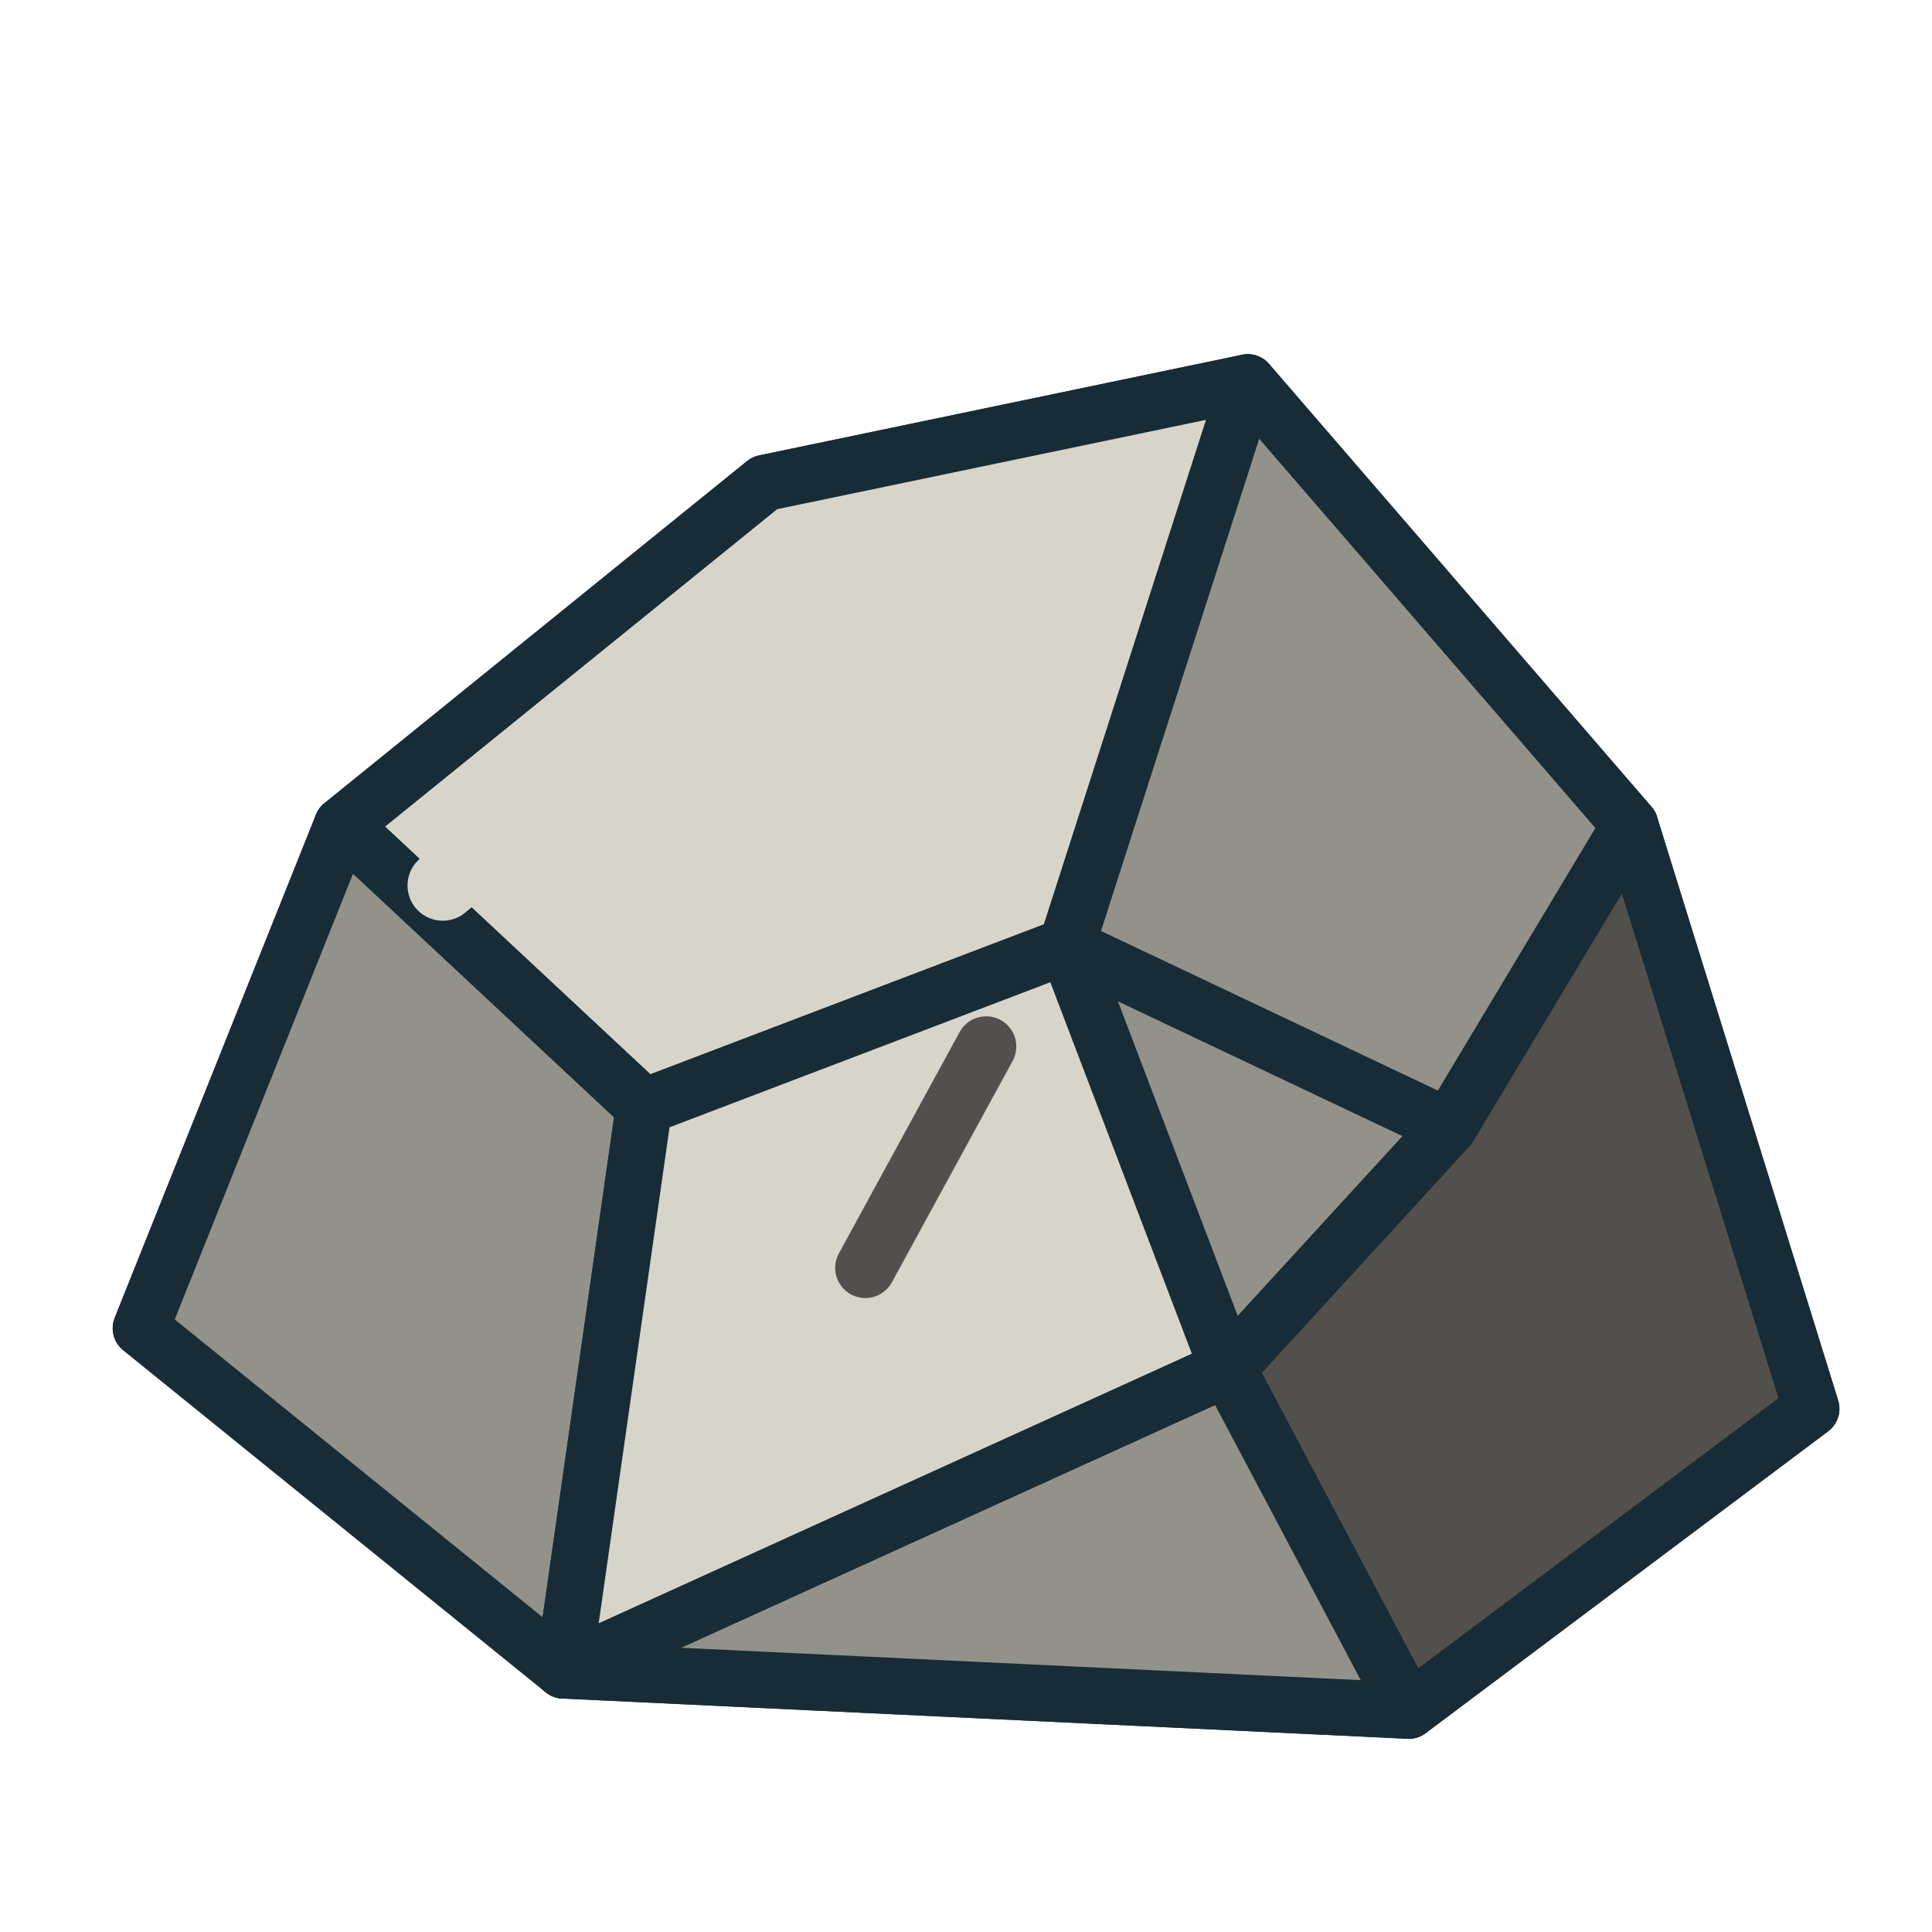
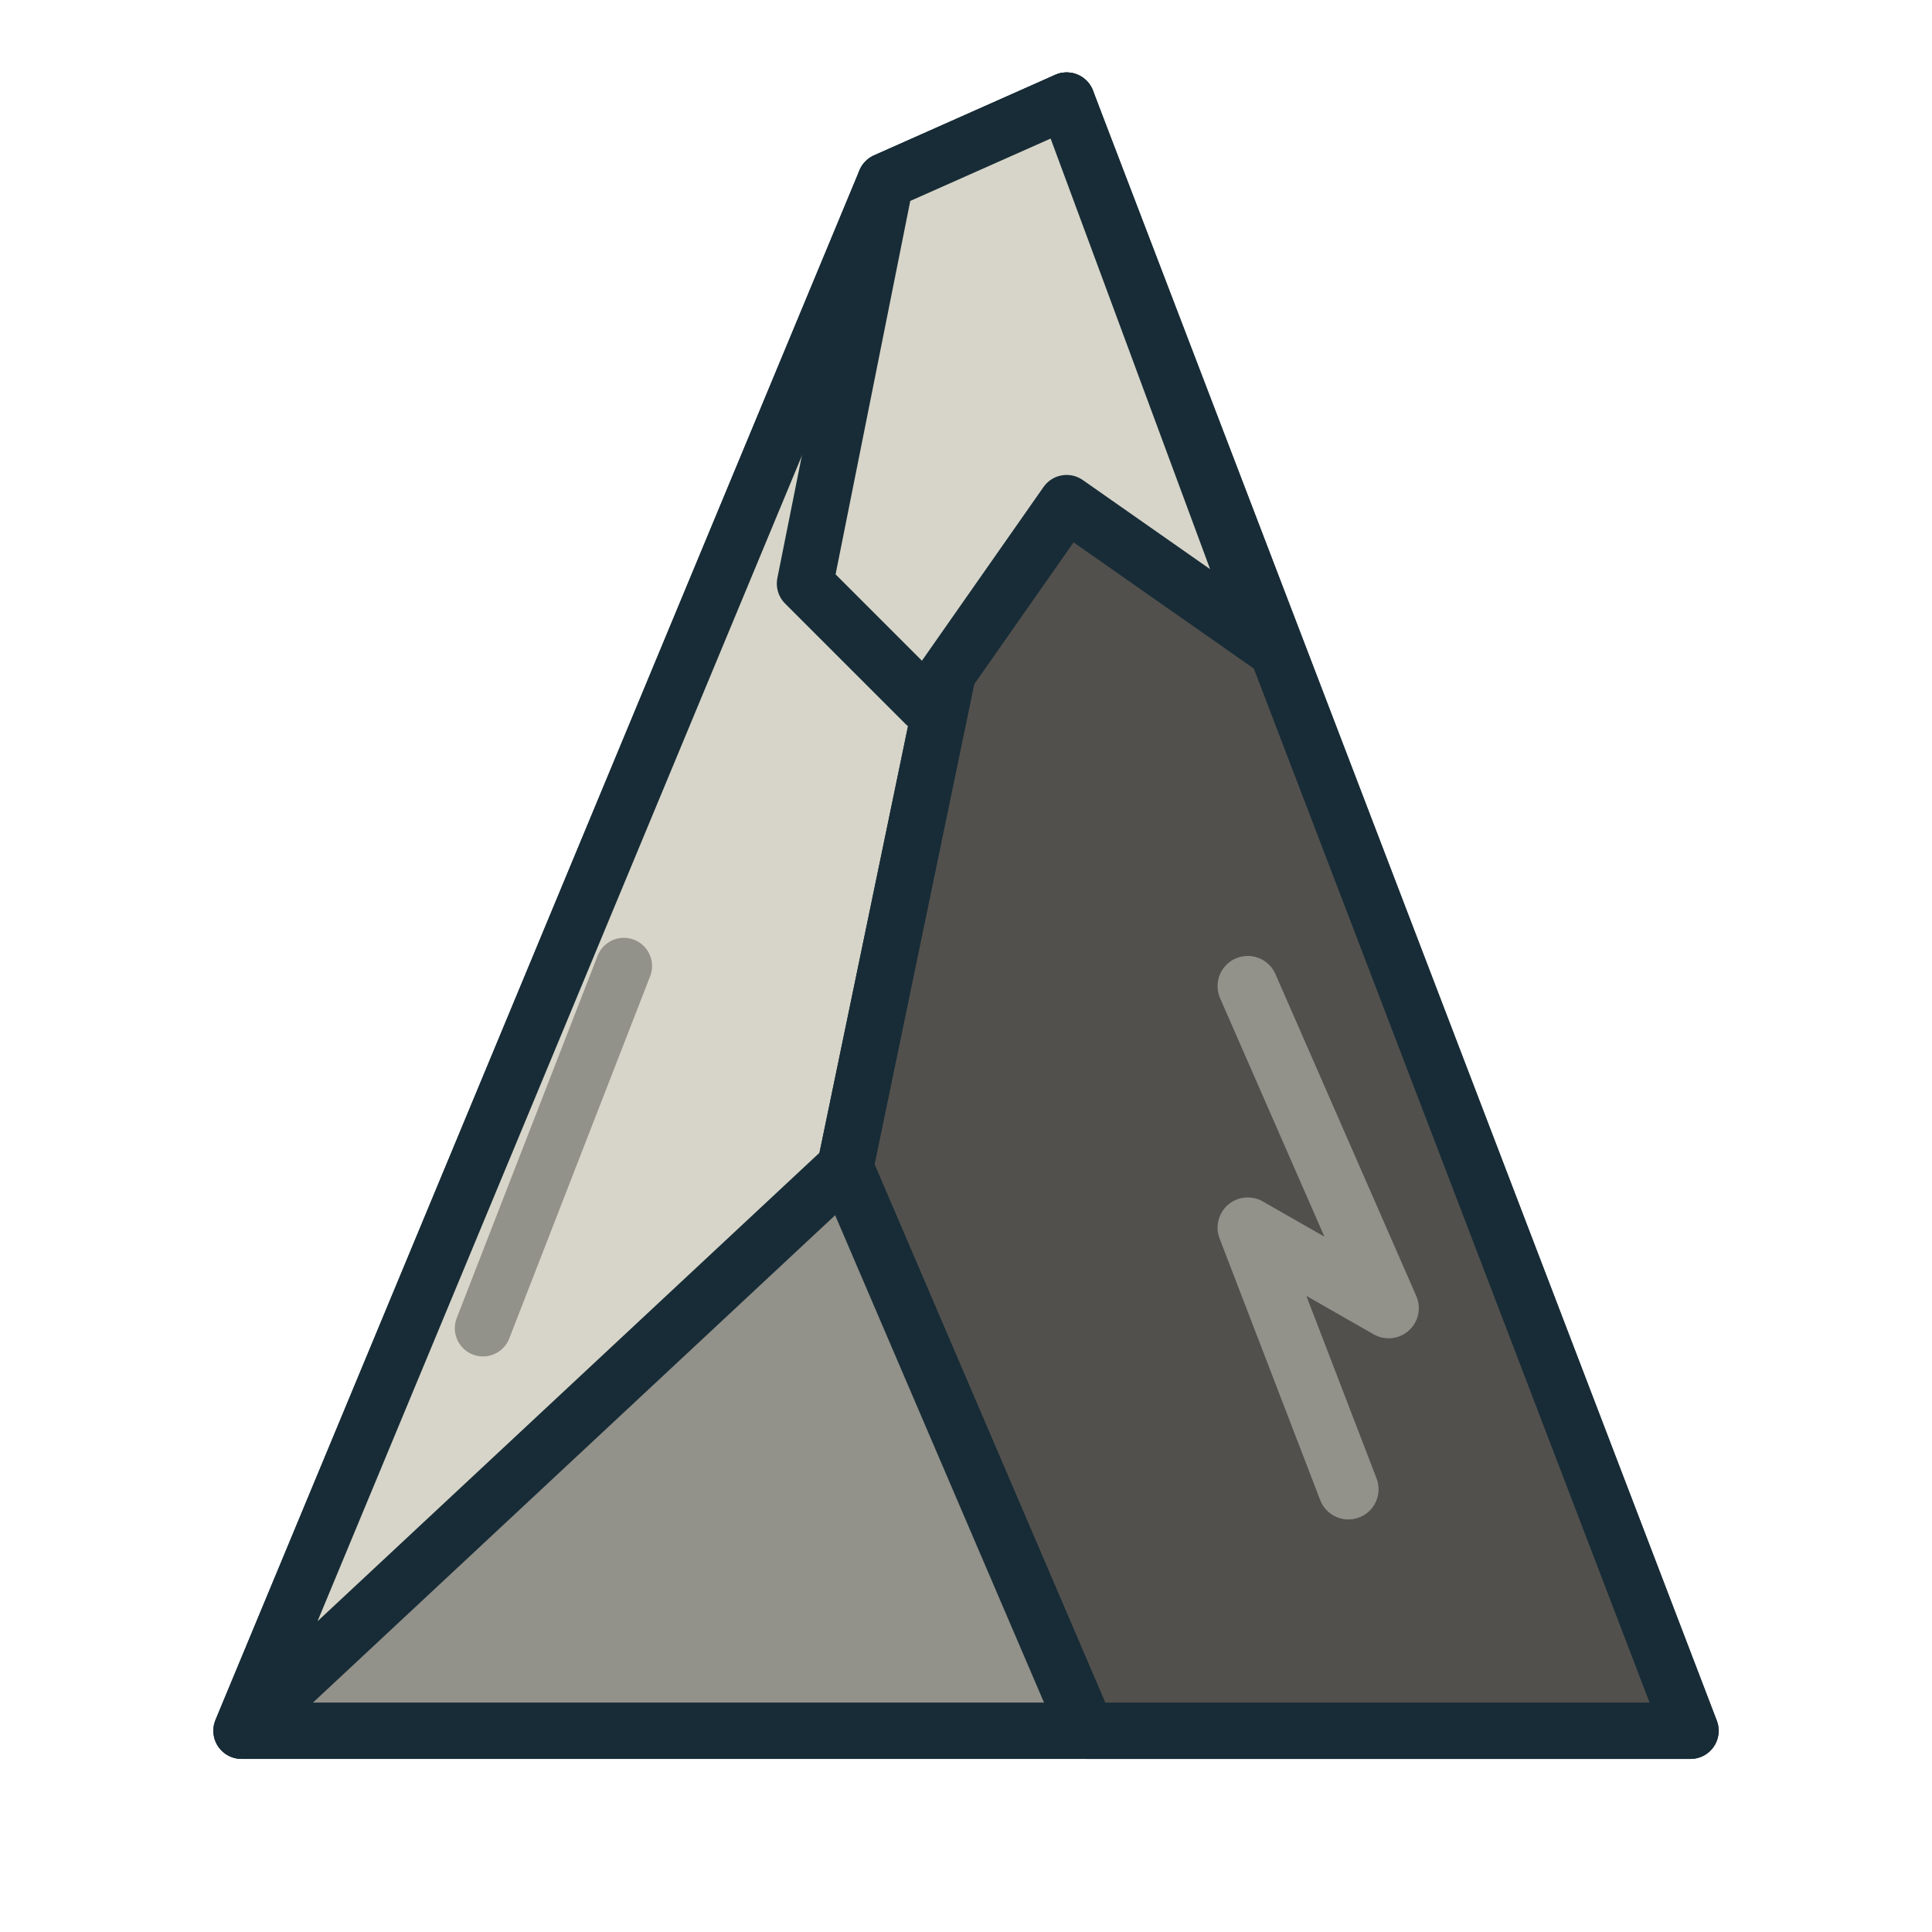
<svg xmlns="http://www.w3.org/2000/svg" viewBox="0 0 96 96">
  <g stroke="#172c36" stroke-width="2.8" stroke-linejoin="round" stroke-linecap="round">
-     <path fill="#92918a" d="m7 66 10-25 21-17 24-5 19 22 9 29-20 15-42-2Z" />
-     <path fill="#d7d5c9" d="m17 41 21-17 24-5-9 28-21 8Z" />
-     <path fill="#92918a" d="m53 47 9-28 19 22-9 15Z" />
-     <path fill="#52504d" d="m72 56 9-15 9 29-20 15-9-17Z" />
-     <path fill="#92918a" d="m7 66 10-25 15 14-4 28Z" />
-     <path fill="#d7d5c9" d="m32 55 21-8 8 21-33 15Z" />
-     <path fill="#92918a" d="m28 83 33-15 9 17Z" />
-     <path fill="none" stroke="#d7d5c9" stroke-width="3.5" d="m22 44 13-11" />
-     <path fill="none" stroke="#52504d" stroke-width="3" d="m49 52-6 11" />
+     <path fill="#92918a" d="M12 86 44 9 53 5 84 86Z" />
+     <path fill="#d7d5c9" d="M12 86 44 9 53 5 42 58Z" />
+     <path fill="#52504d" d="M53 5 84 86H54L42 58Z" />
+     <path fill="#d7d5c9" d="m44 9 9-4 10 27-10-7-7 10-6-6Z" />
+     <path fill="none" stroke="#92918a" stroke-width="3" d="m62 49 7 16-7-4 5 13" />
+     <path fill="none" stroke="#92918a" stroke-width="2.8" d="m31 48-7 18" />
  </g>
</svg>
